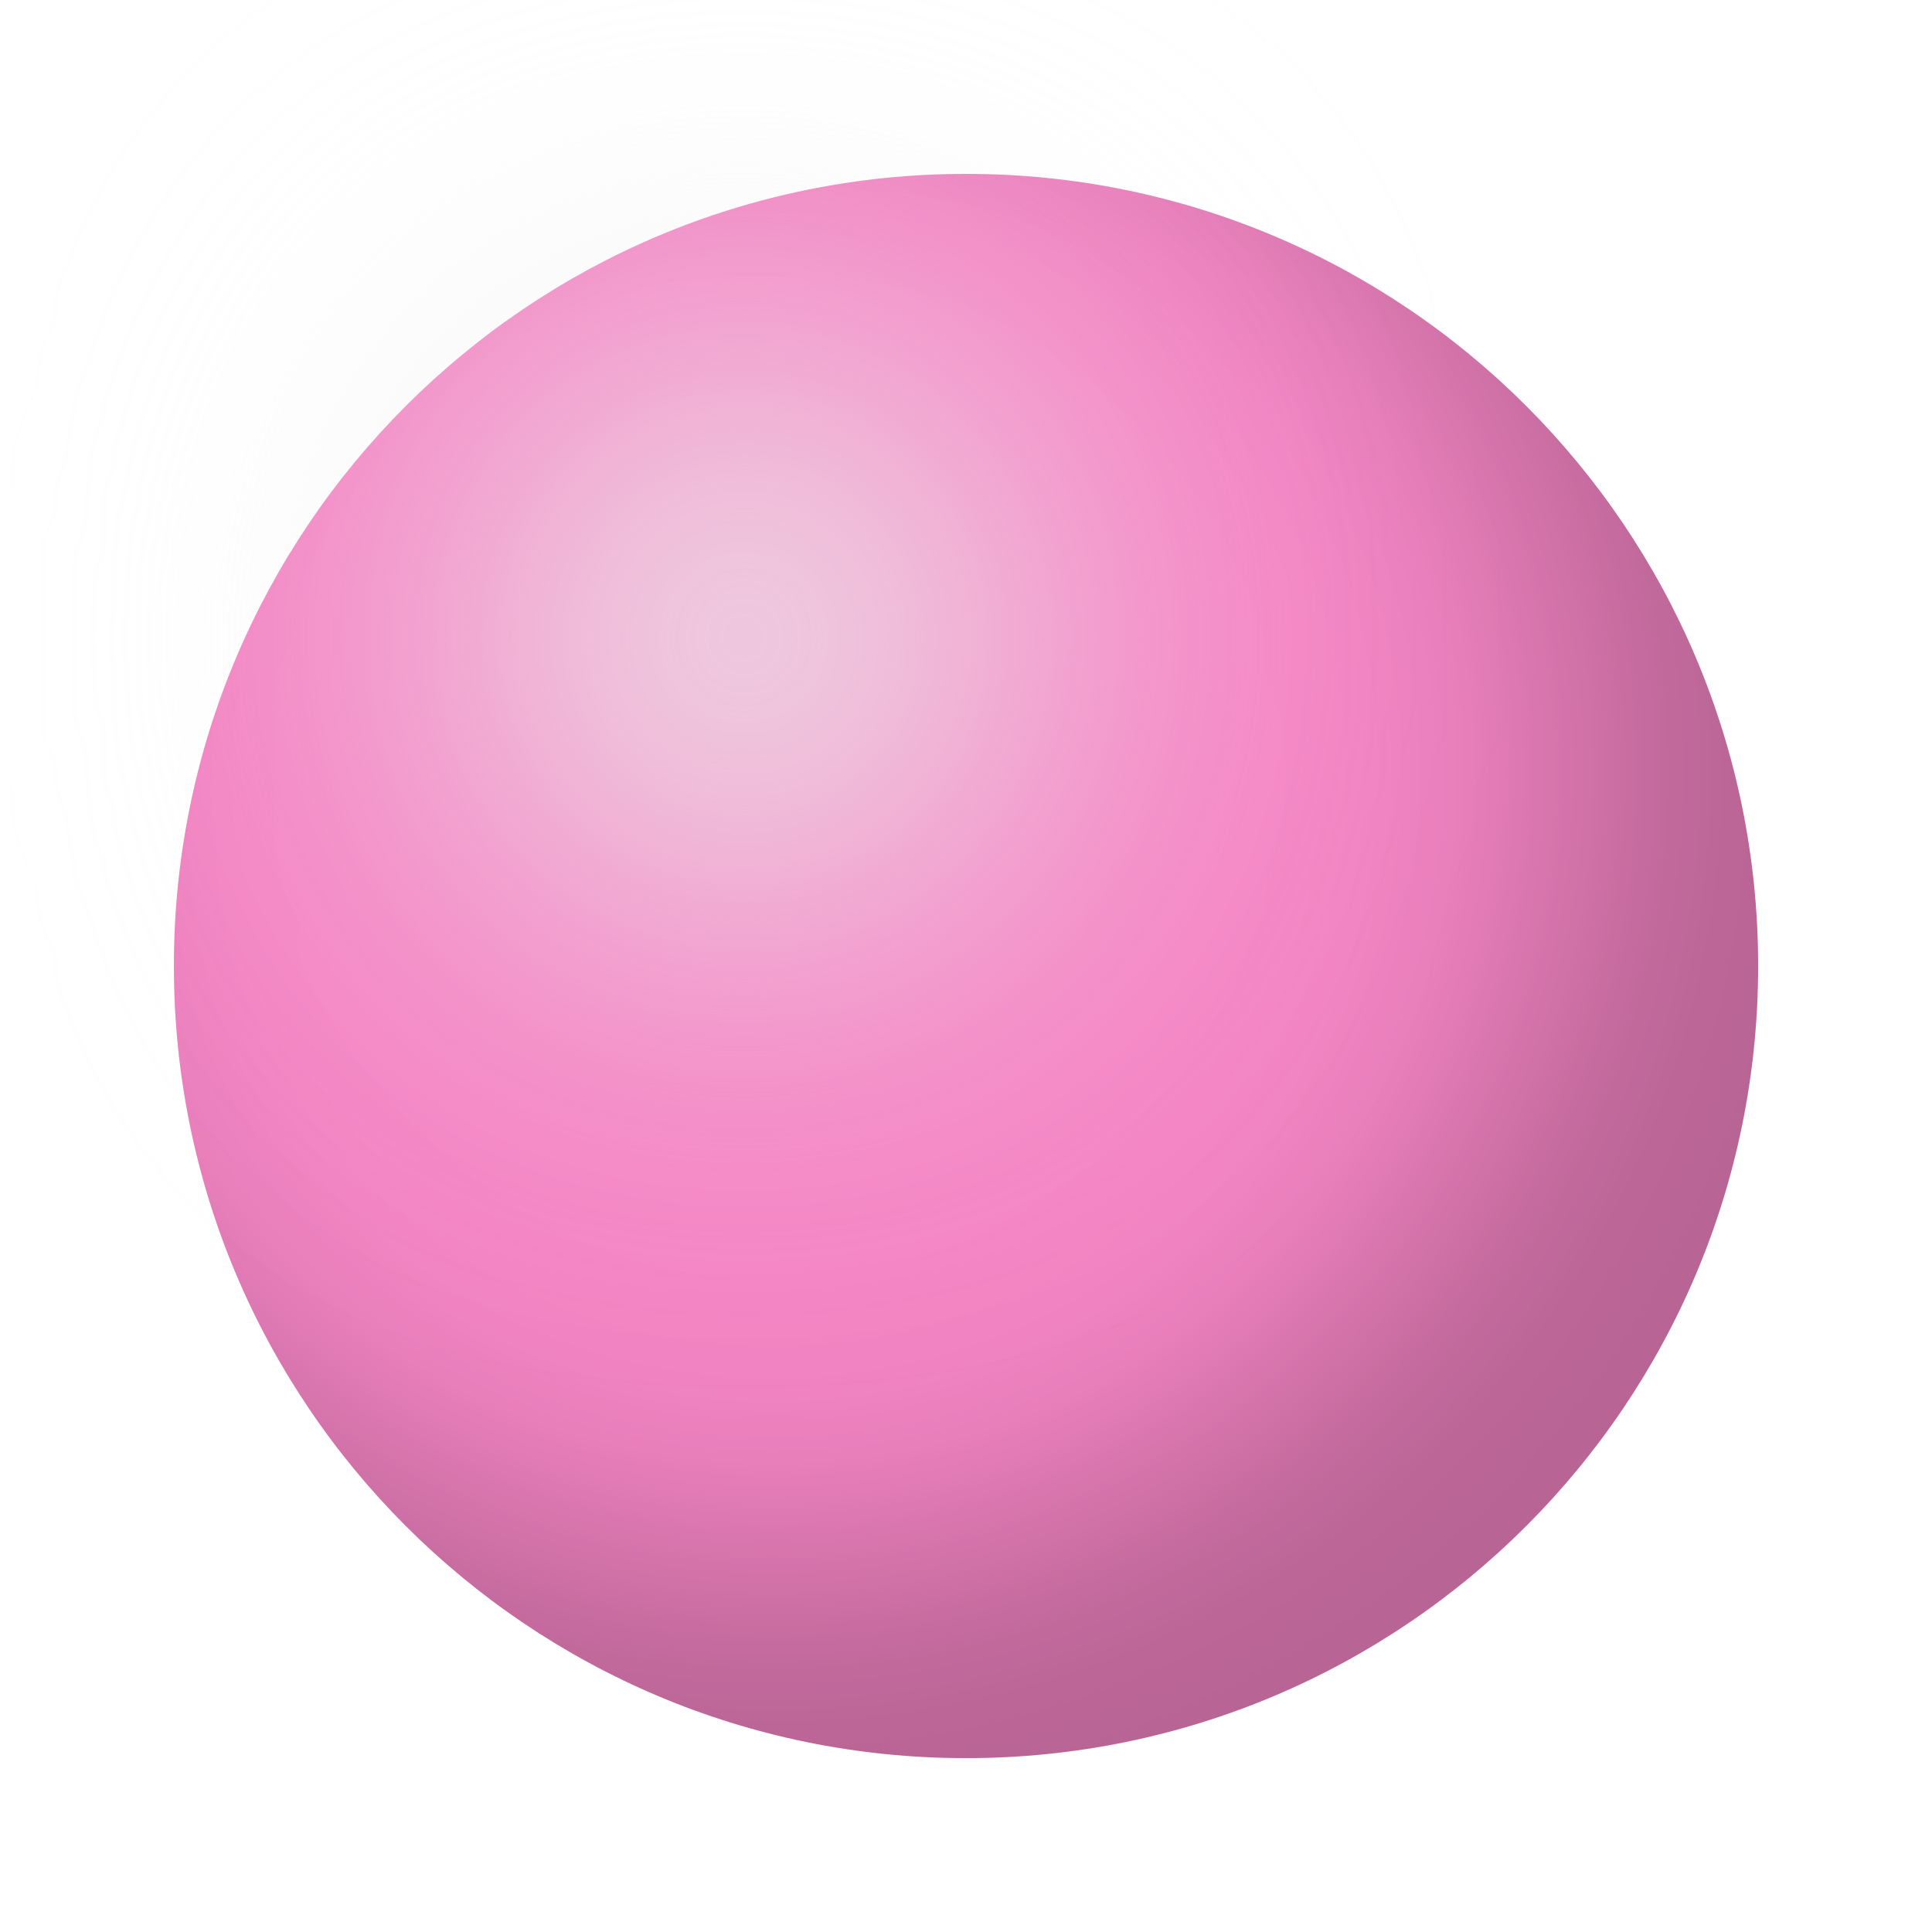
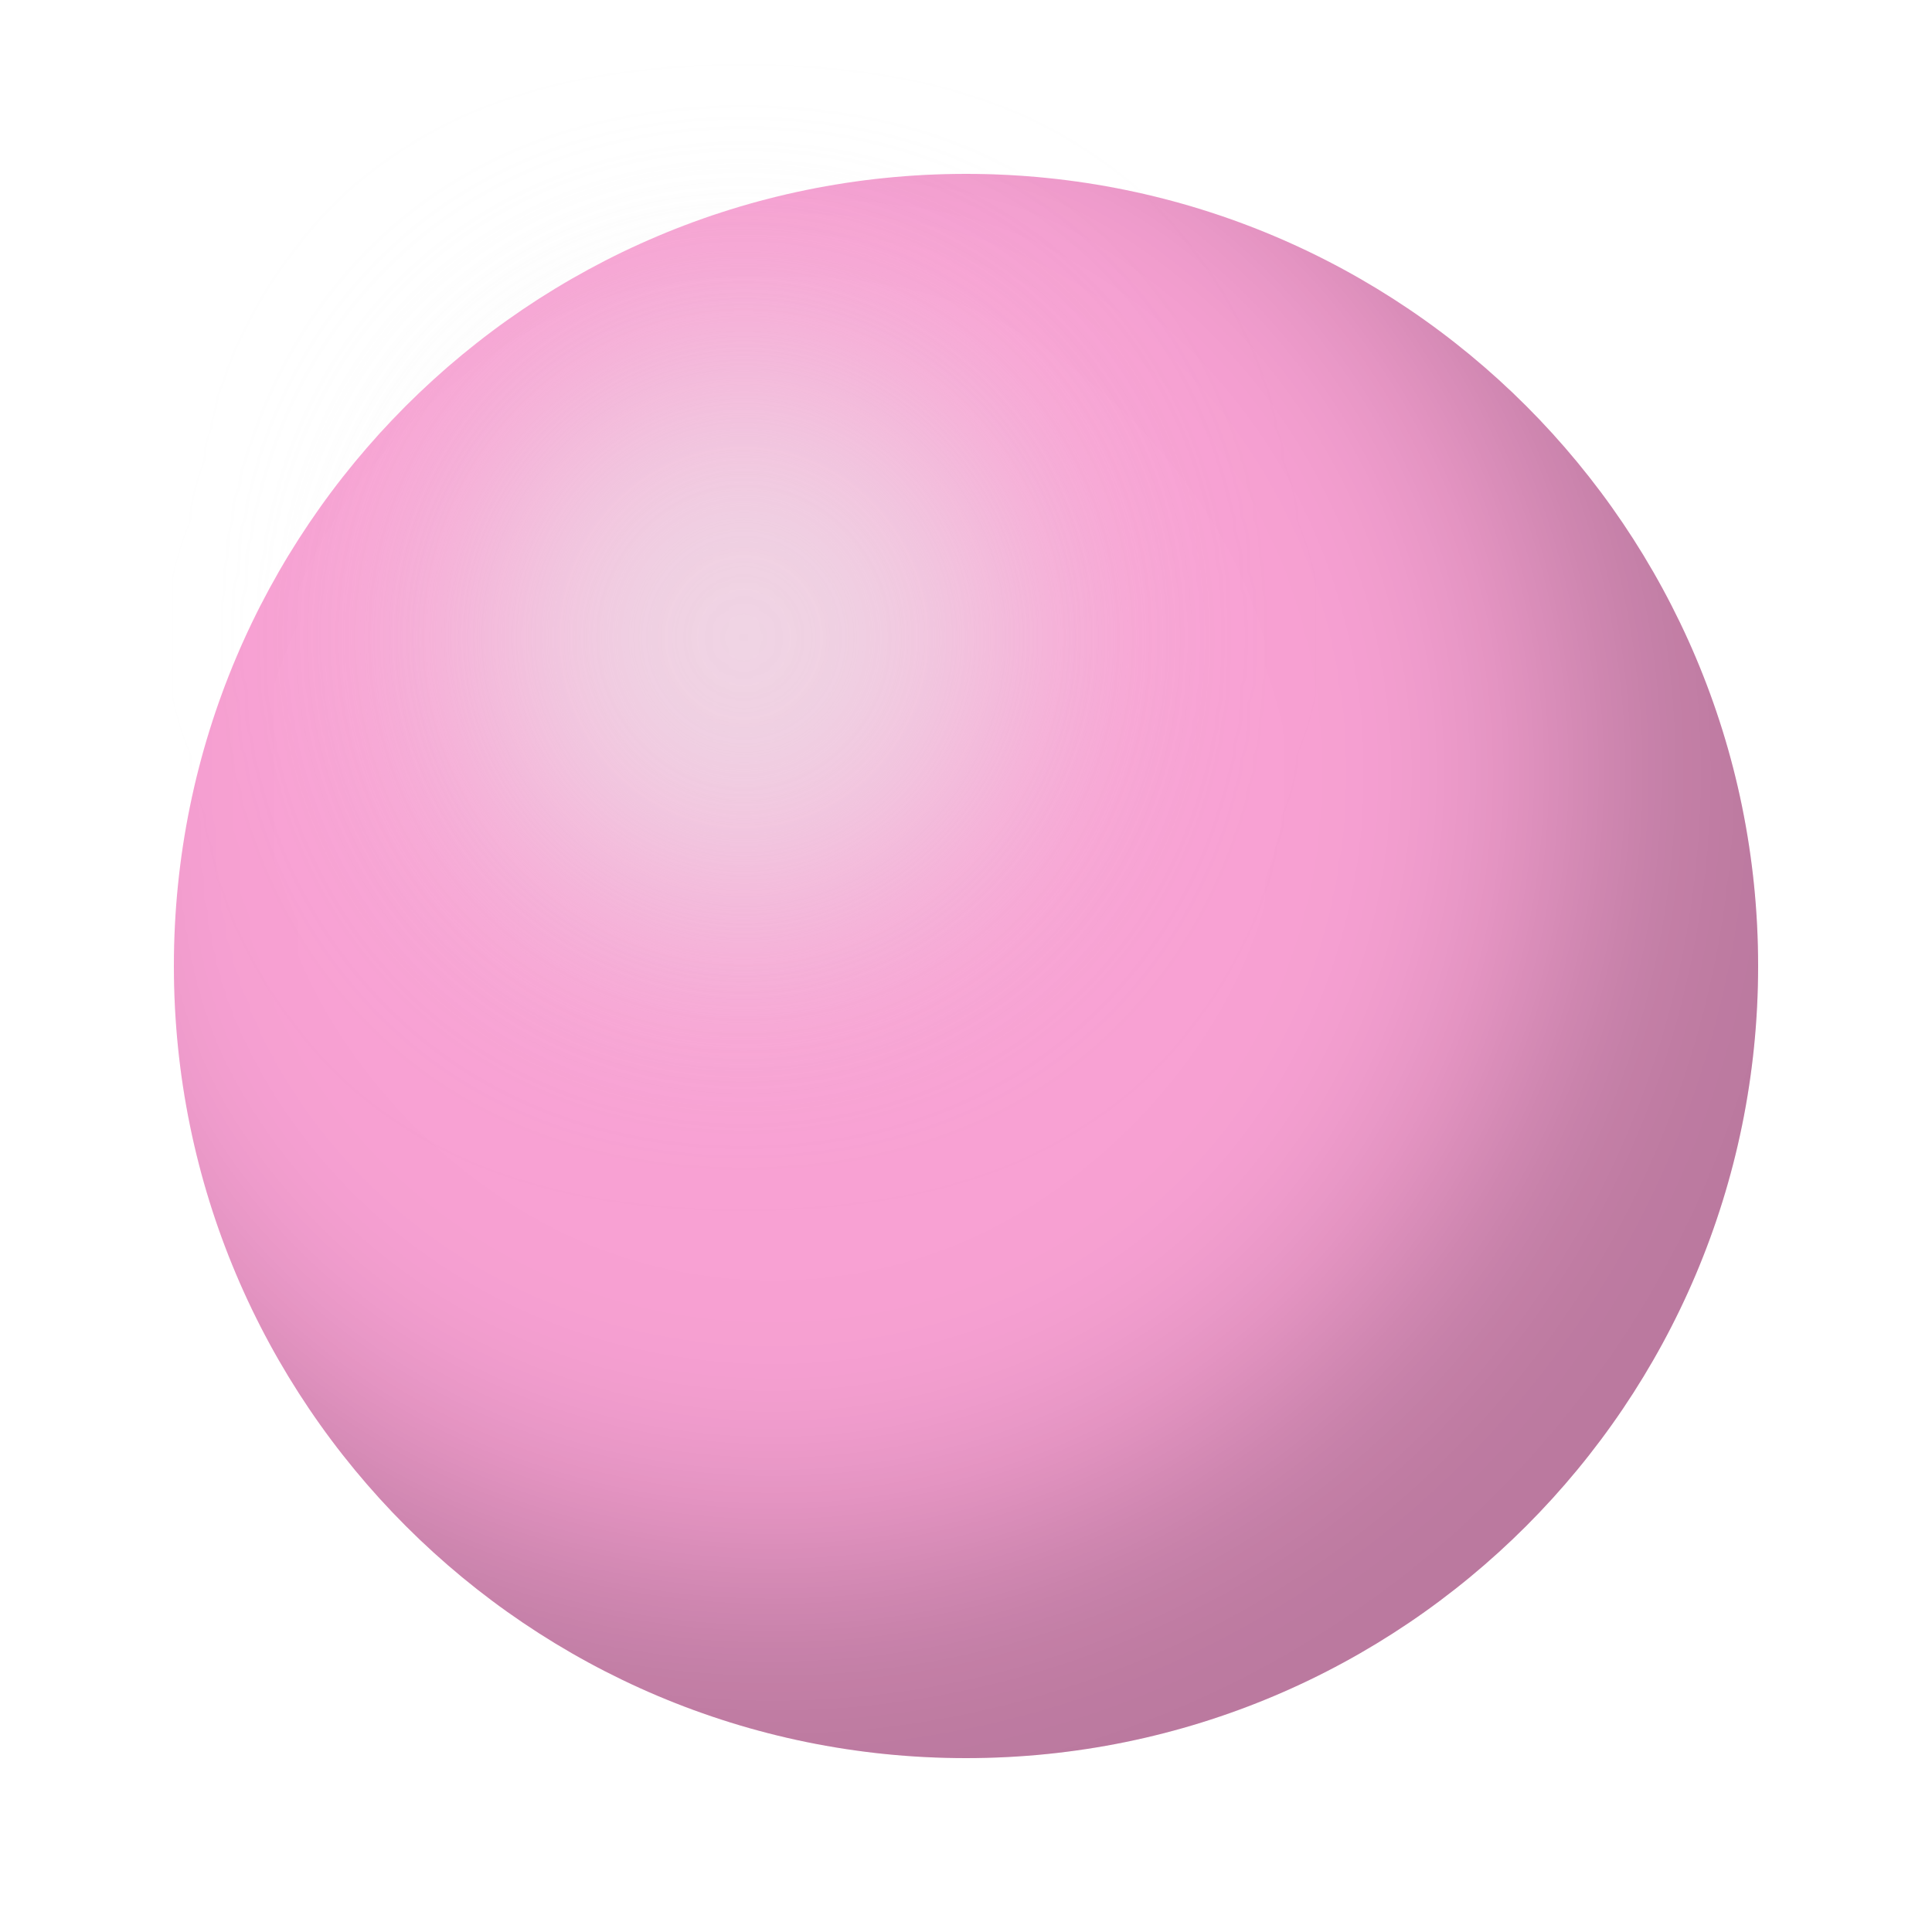
<svg xmlns="http://www.w3.org/2000/svg" style="isolation:isolate" viewBox="0 0 100 100" width="100pt" height="100pt">
  <defs>
-     <clipPath id="_clipPath_DvkuKbivH5x4CLPjwFiY63PJNGjAZqFm">
+     <clipPath id="_clipPath_FCsahw26ABjw2rcrbxxWcyJyjbc9tI4N">
      <rect width="100" height="100" />
    </clipPath>
  </defs>
-   <g clip-path="url(#_clipPath_DvkuKbivH5x4CLPjwFiY63PJNGjAZqFm)">
+   <g clip-path="url(#_clipPath_FCsahw26ABjw2rcrbxxWcyJyjbc9tI4N)">
+     <rect width="100" height="100" style="fill:rgb(0,0,0)" fill-opacity="0" />
    <defs>
-       <filter id="mAJkswLaDPRtmWSWbzDtPWca538VhWOG" x="-200%" y="-200%" width="400%" height="400%" filterUnits="objectBoundingBox" color-interpolation-filters="sRGB">
+       <filter id="Qs5vTY6lVhumMAnzoEXz6ar0ReWMTn0y" x="-200%" y="-200%" width="400%" height="400%" filterUnits="objectBoundingBox" color-interpolation-filters="sRGB">
        <feOffset in="SourceGraphic" dx="-10" dy="-10" />
        <feGaussianBlur stdDeviation="6.44" result="pf_100_offsetBlur" />
        <feComposite in="SourceGraphic" in2="pf_100_offsetBlur" result="pf_100_inverse" operator="out" />
        <feFlood flood-color="#000000" flood-opacity="0.25" result="pf_100_color" />
        <feComposite in="pf_100_color" in2="pf_100_inverse" operator="in" result="pf_100_shadow" />
        <feComposite in="pf_100_shadow" in2="SourceGraphic" operator="over" />
      </filter>
    </defs>
-     <g filter="url(#mAJkswLaDPRtmWSWbzDtPWca538VhWOG)">
-       <circle vector-effect="non-scaling-stroke" cx="50" cy="50" r="41" fill="rgb(245,133,197)" />
+     <g filter="url(#Qs5vTY6lVhumMAnzoEXz6ar0ReWMTn0y)">
+       <circle vector-effect="non-scaling-stroke" cx="50" cy="50" r="41" fill="rgb(248,161,211)" />
    </g>
    <defs>
-       <filter id="ivgVUisWWVNbU6nqpxj1VivEklPCSdLf" x="-200%" y="-200%" width="400%" height="400%" filterUnits="objectBoundingBox" color-interpolation-filters="sRGB">
-         <feGaussianBlur stdDeviation="10.734" />
+       <filter id="4doaUUHWZUirCfhgF1qRyJ0wSwG1BiY4" x="-200%" y="-200%" width="400%" height="400%" filterUnits="objectBoundingBox" color-interpolation-filters="sRGB">
+         <feGaussianBlur stdDeviation="6.44" />
      </filter>
    </defs>
-     <g filter="url(#ivgVUisWWVNbU6nqpxj1VivEklPCSdLf)">
+     <g opacity="0.71" filter="url(#4doaUUHWZUirCfhgF1qRyJ0wSwG1BiY4)">
      <ellipse vector-effect="non-scaling-stroke" cx="38.5" cy="33" rx="14.5" ry="15" fill="rgb(235,235,235)" />
    </g>
  </g>
</svg>
